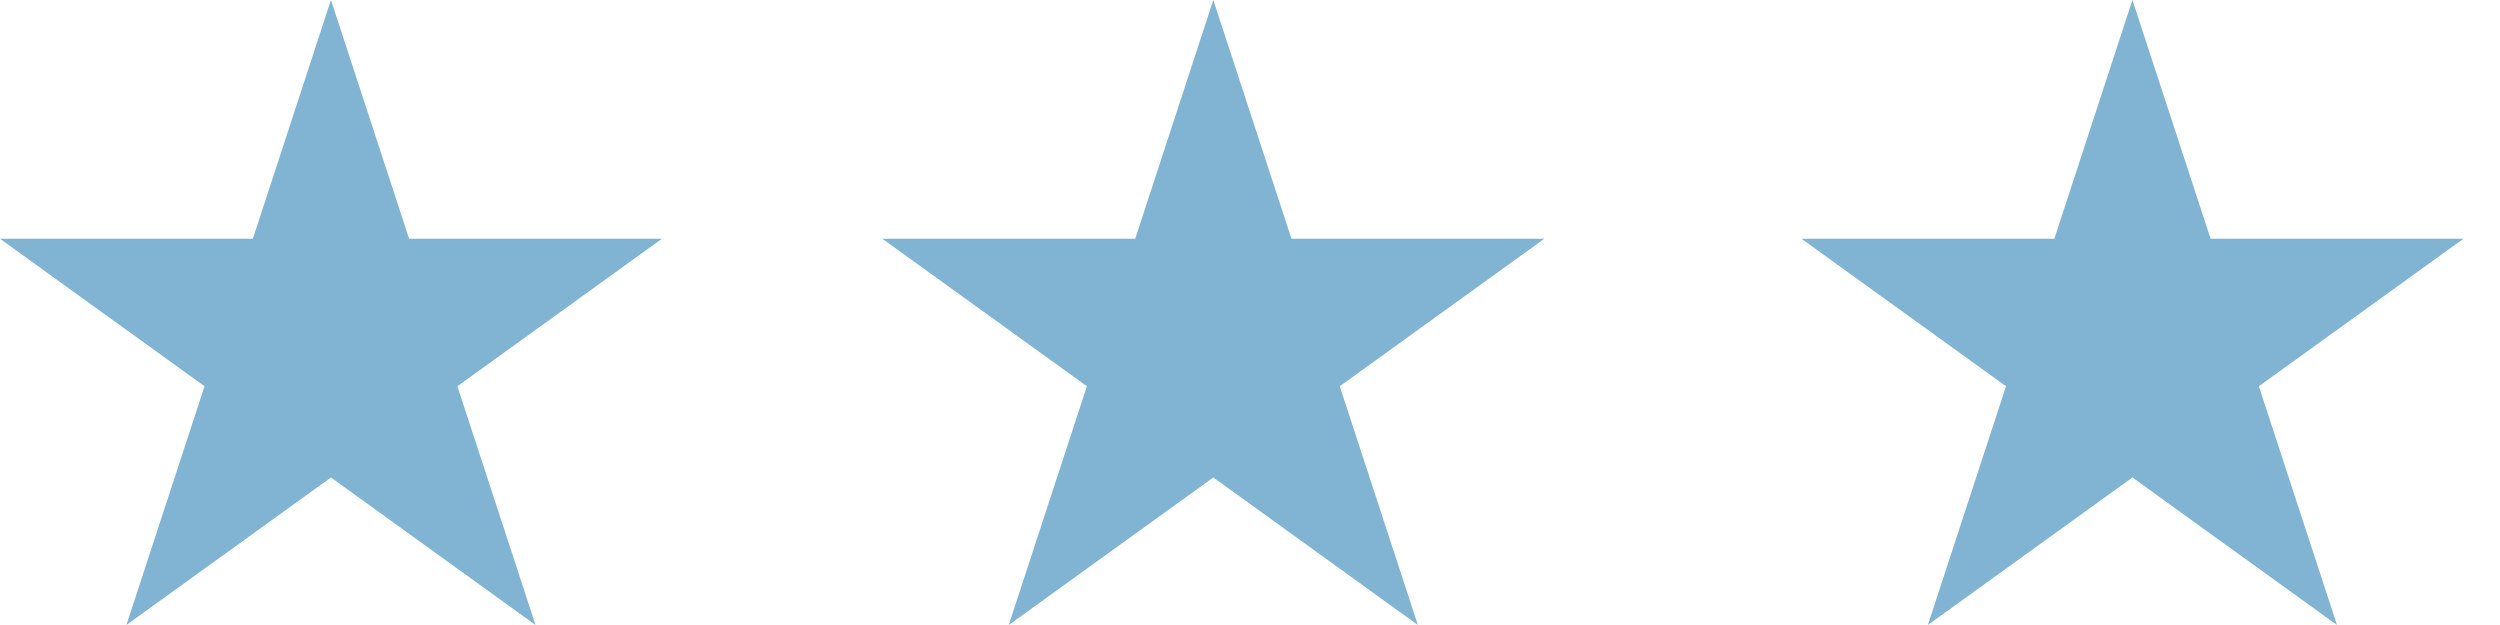
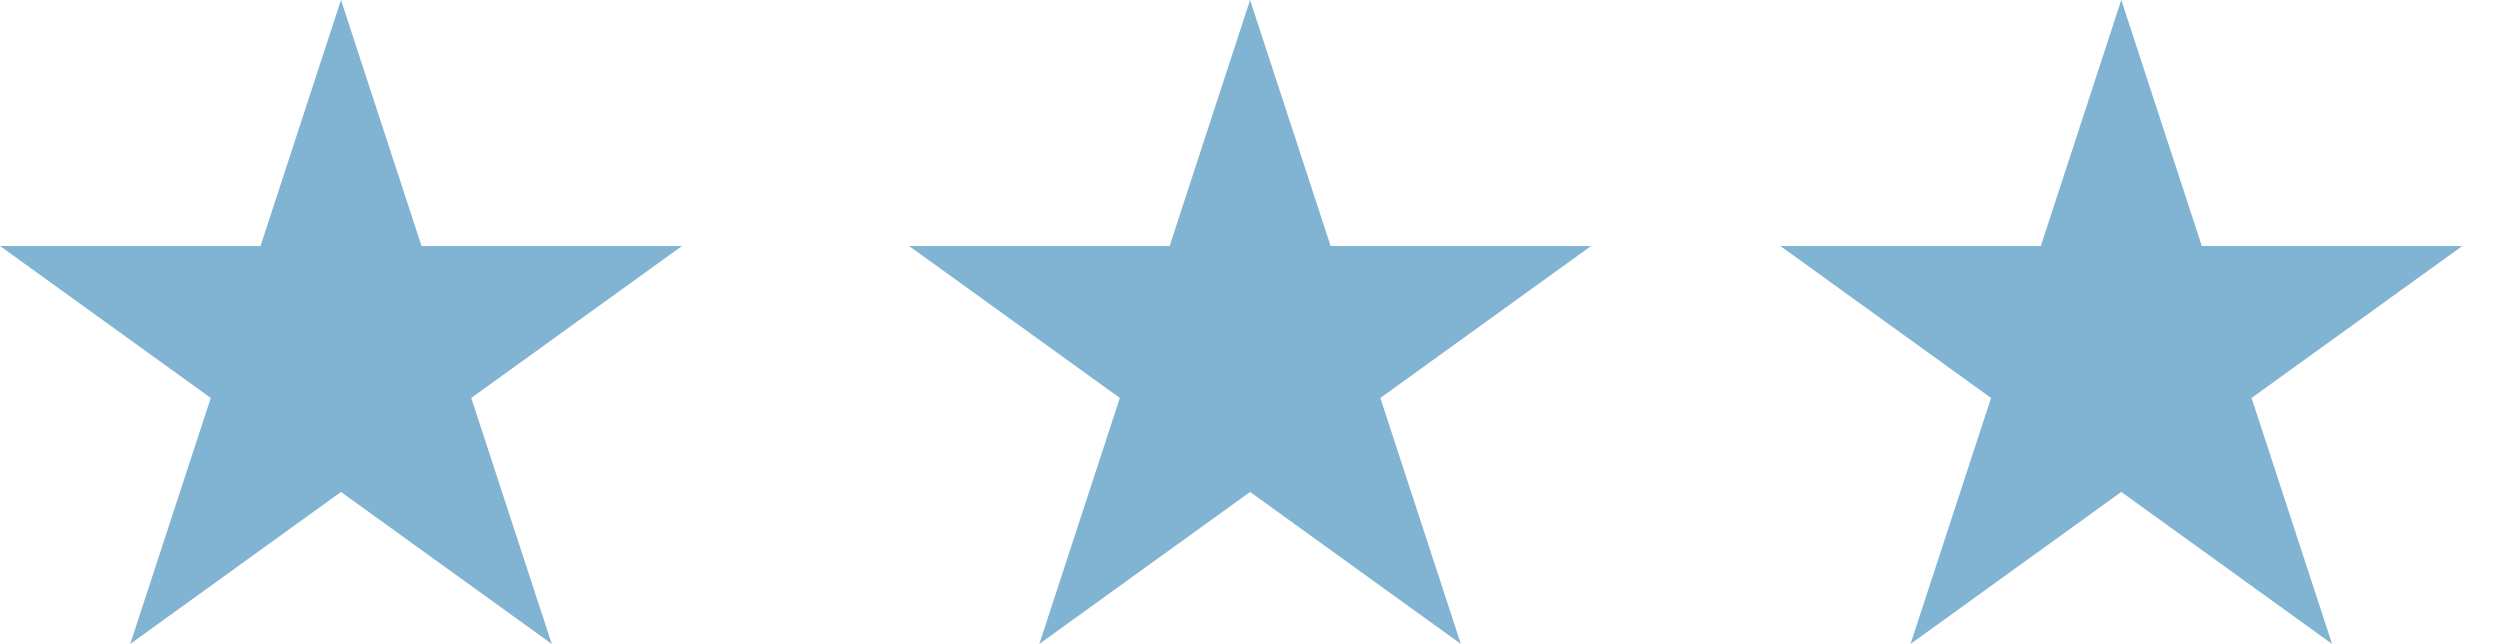
- <svg xmlns="http://www.w3.org/2000/svg" width="68" height="17" viewBox="0 0 68 17" fill="none">
+ <svg xmlns="http://www.w3.org/2000/svg" width="66" height="17" viewBox="0 0 66 17" fill="none">
  <path d="M9.002 0L11.128 6.494H18.005L12.441 10.506L14.566 17L9.002 12.987L3.438 17L5.564 10.506L0 6.494H6.878L9.002 0Z" fill="#81B3D2" />
  <path d="M33.002 0L35.128 6.494H42.005L36.441 10.506L38.566 17L33.002 12.987L27.438 17L29.564 10.506L24 6.494H30.878L33.002 0Z" fill="#81B3D2" />
-   <path d="M58.002 0L60.128 6.494H67.005L61.441 10.506L63.566 17L58.002 12.987L52.438 17L54.564 10.506L49 6.494H55.878L58.002 0Z" fill="#81B3D2" />
+   <path d="M56.002 0L58.128 6.494H65.005L59.441 10.506L61.566 17L56.002 12.987L50.438 17L52.564 10.506L47 6.494H53.878L56.002 0Z" fill="#81B3D2" />
</svg>
